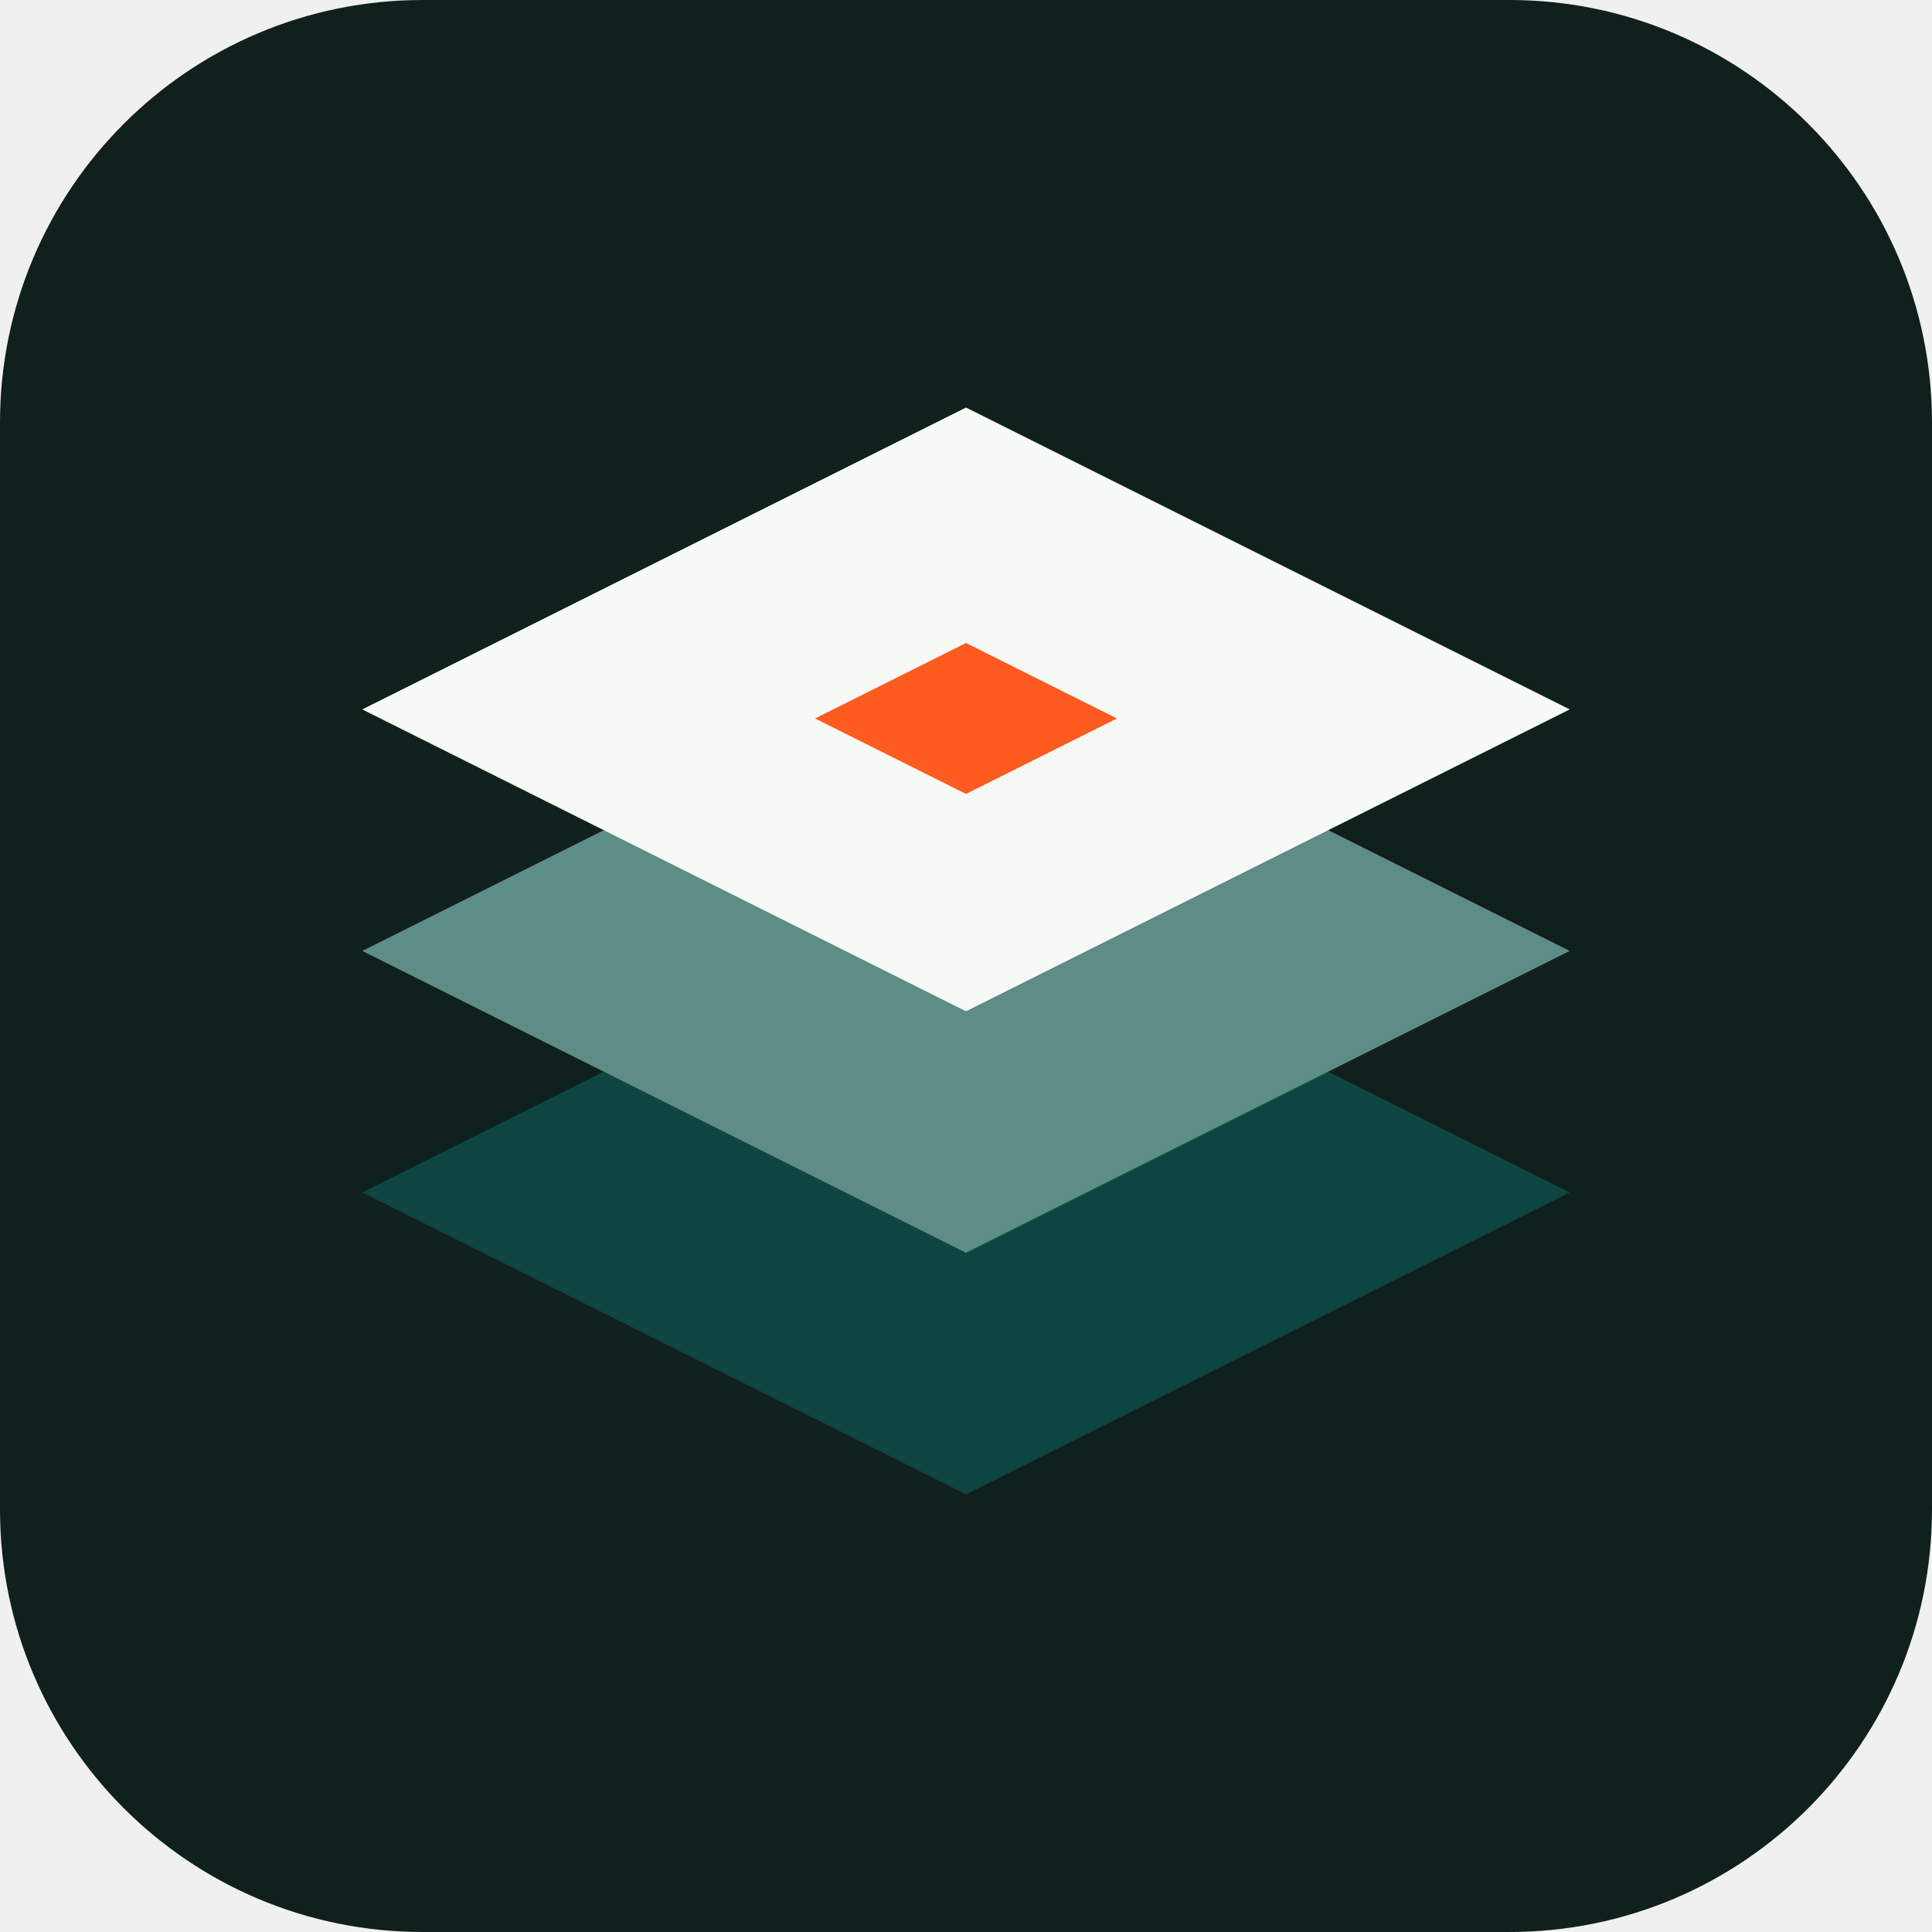
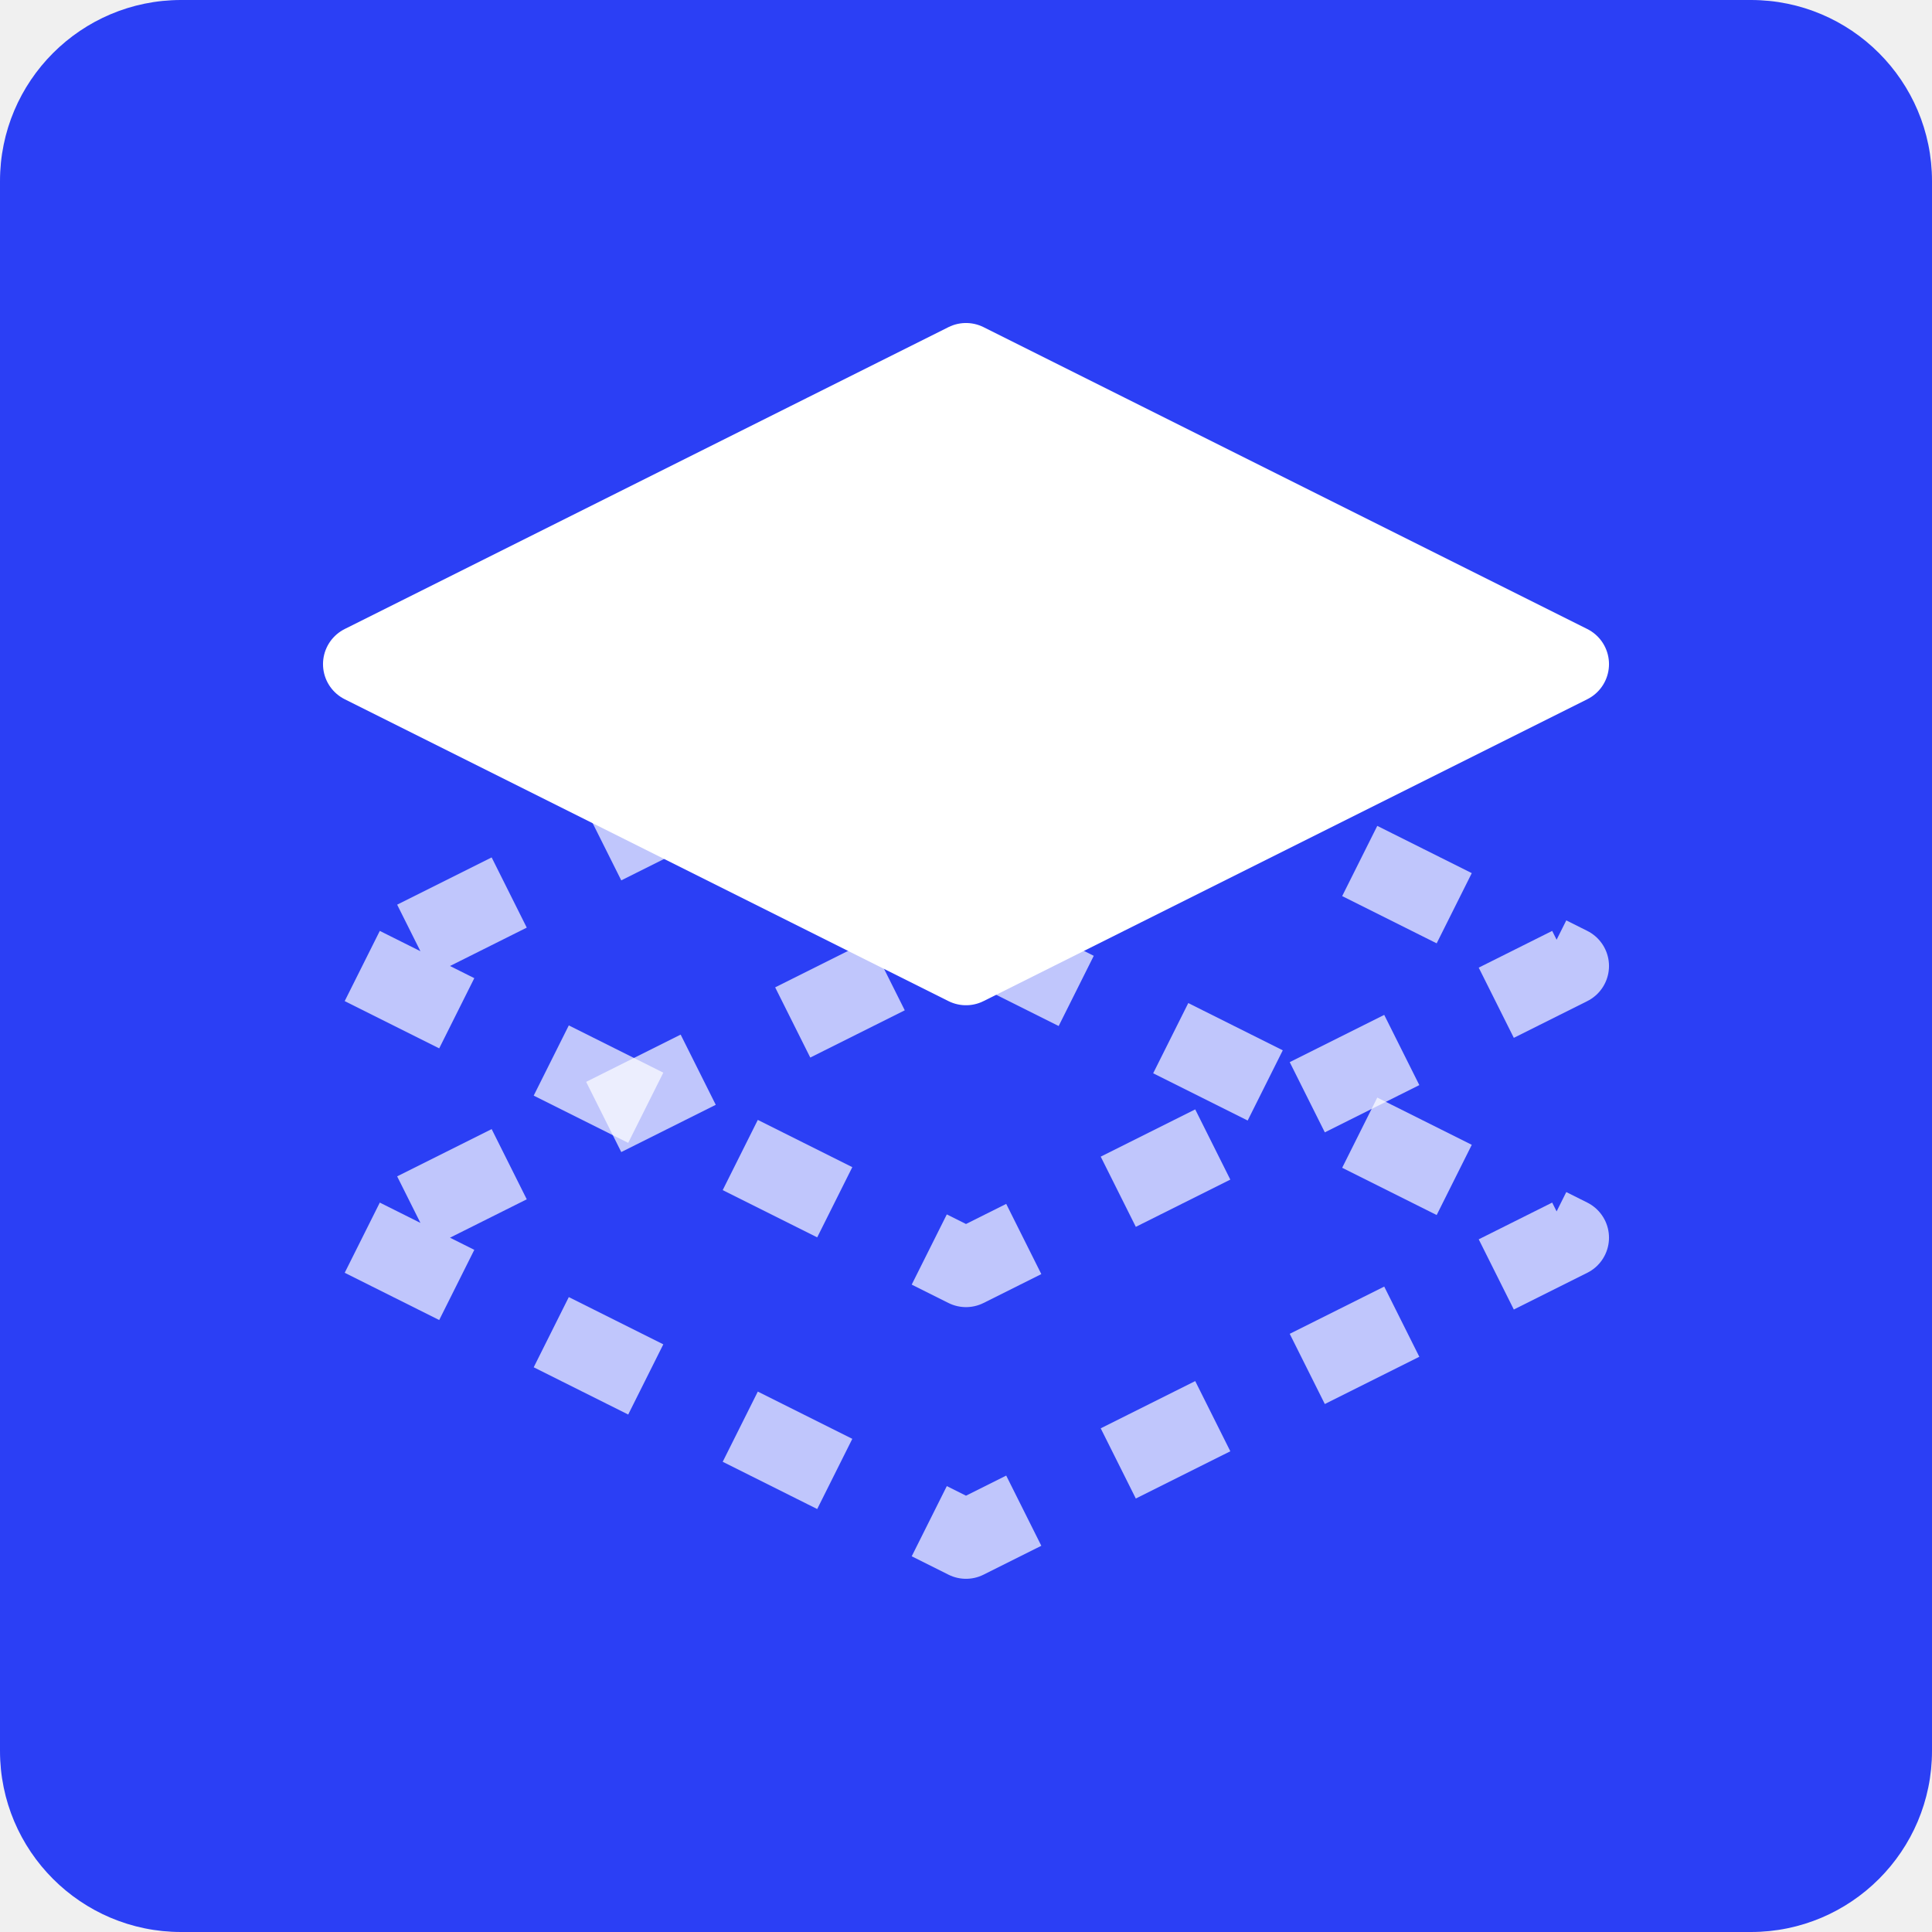
<svg xmlns="http://www.w3.org/2000/svg" width="64" height="64" viewBox="0 0 64 64" fill="none">
-   <rect width="64" height="64" rx="14" fill="#10201C" />
-   <path d="M12 39.5 32 49.5 52 39.5 32 29.5Z" fill="#0F4542" />
-   <path d="M12 31.5 32 41.5 52 31.5 32 21.5Z" fill="#5E8C86" />
-   <path d="M12 23.5 32 33.5 52 23.5 32 13.5Z" fill="#F7F9F5" />
-   <path d="M27 23.8 32 26.3 37 23.8 32 21.3Z" fill="#FF5A1F" />
+   <rect width="64" height="64" rx="6" fill="#2B3FF5" />
+   <g stroke="#fff" stroke-width="2.6" stroke-linejoin="round">
+     <path d="M12 41 32 51 52 41 32 31Z" stroke-dasharray="3.5 3.5" opacity=".7" />
+     <path d="M12 32 32 42 52 32 32 22Z" stroke-dasharray="3.5 3.5" opacity=".7" />
+     <path d="M12 22 32 32 52 22 32 12Z" fill="#fff" />
+   </g>
</svg>
